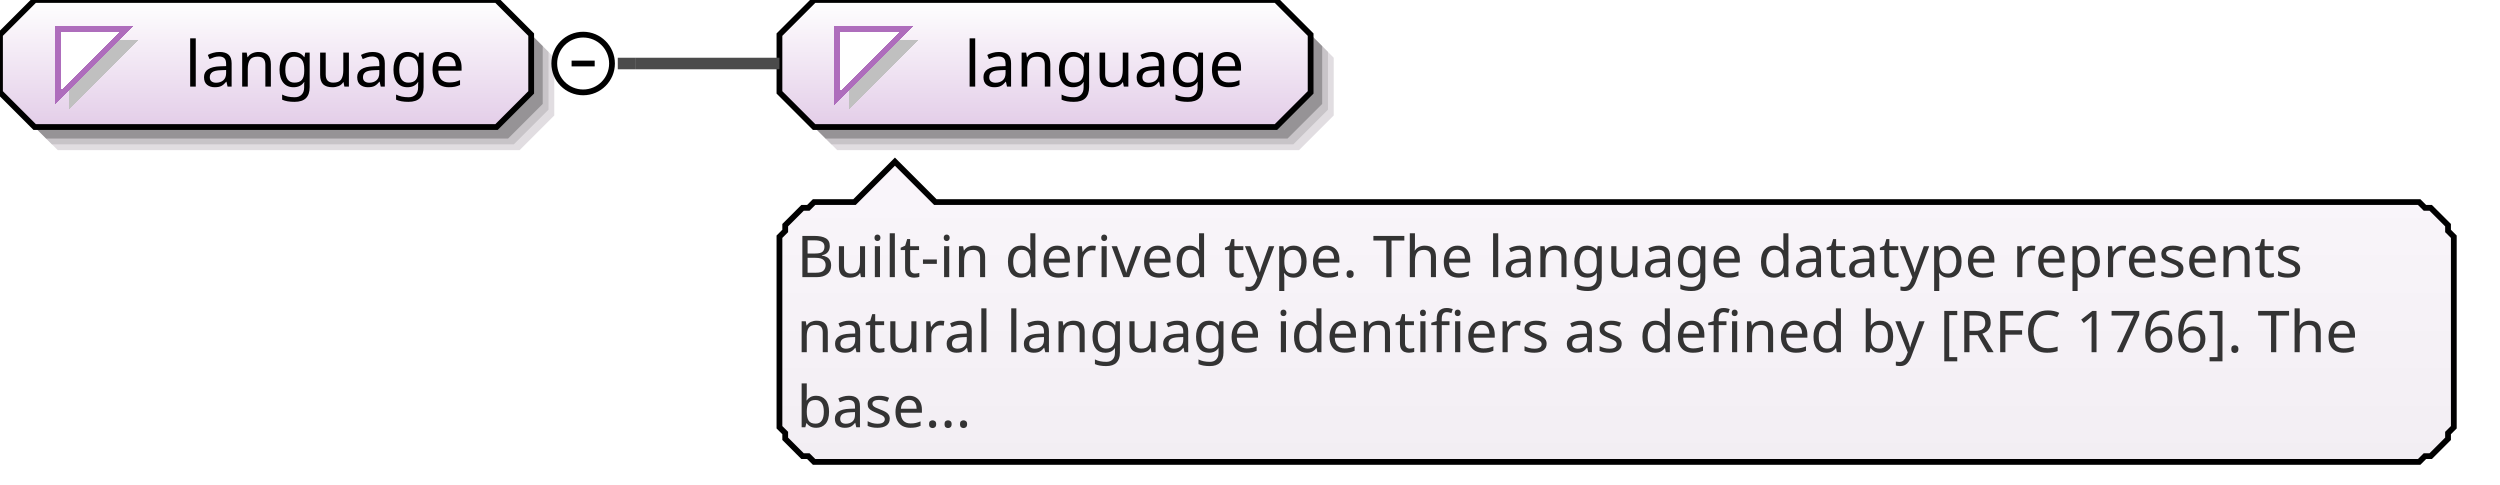
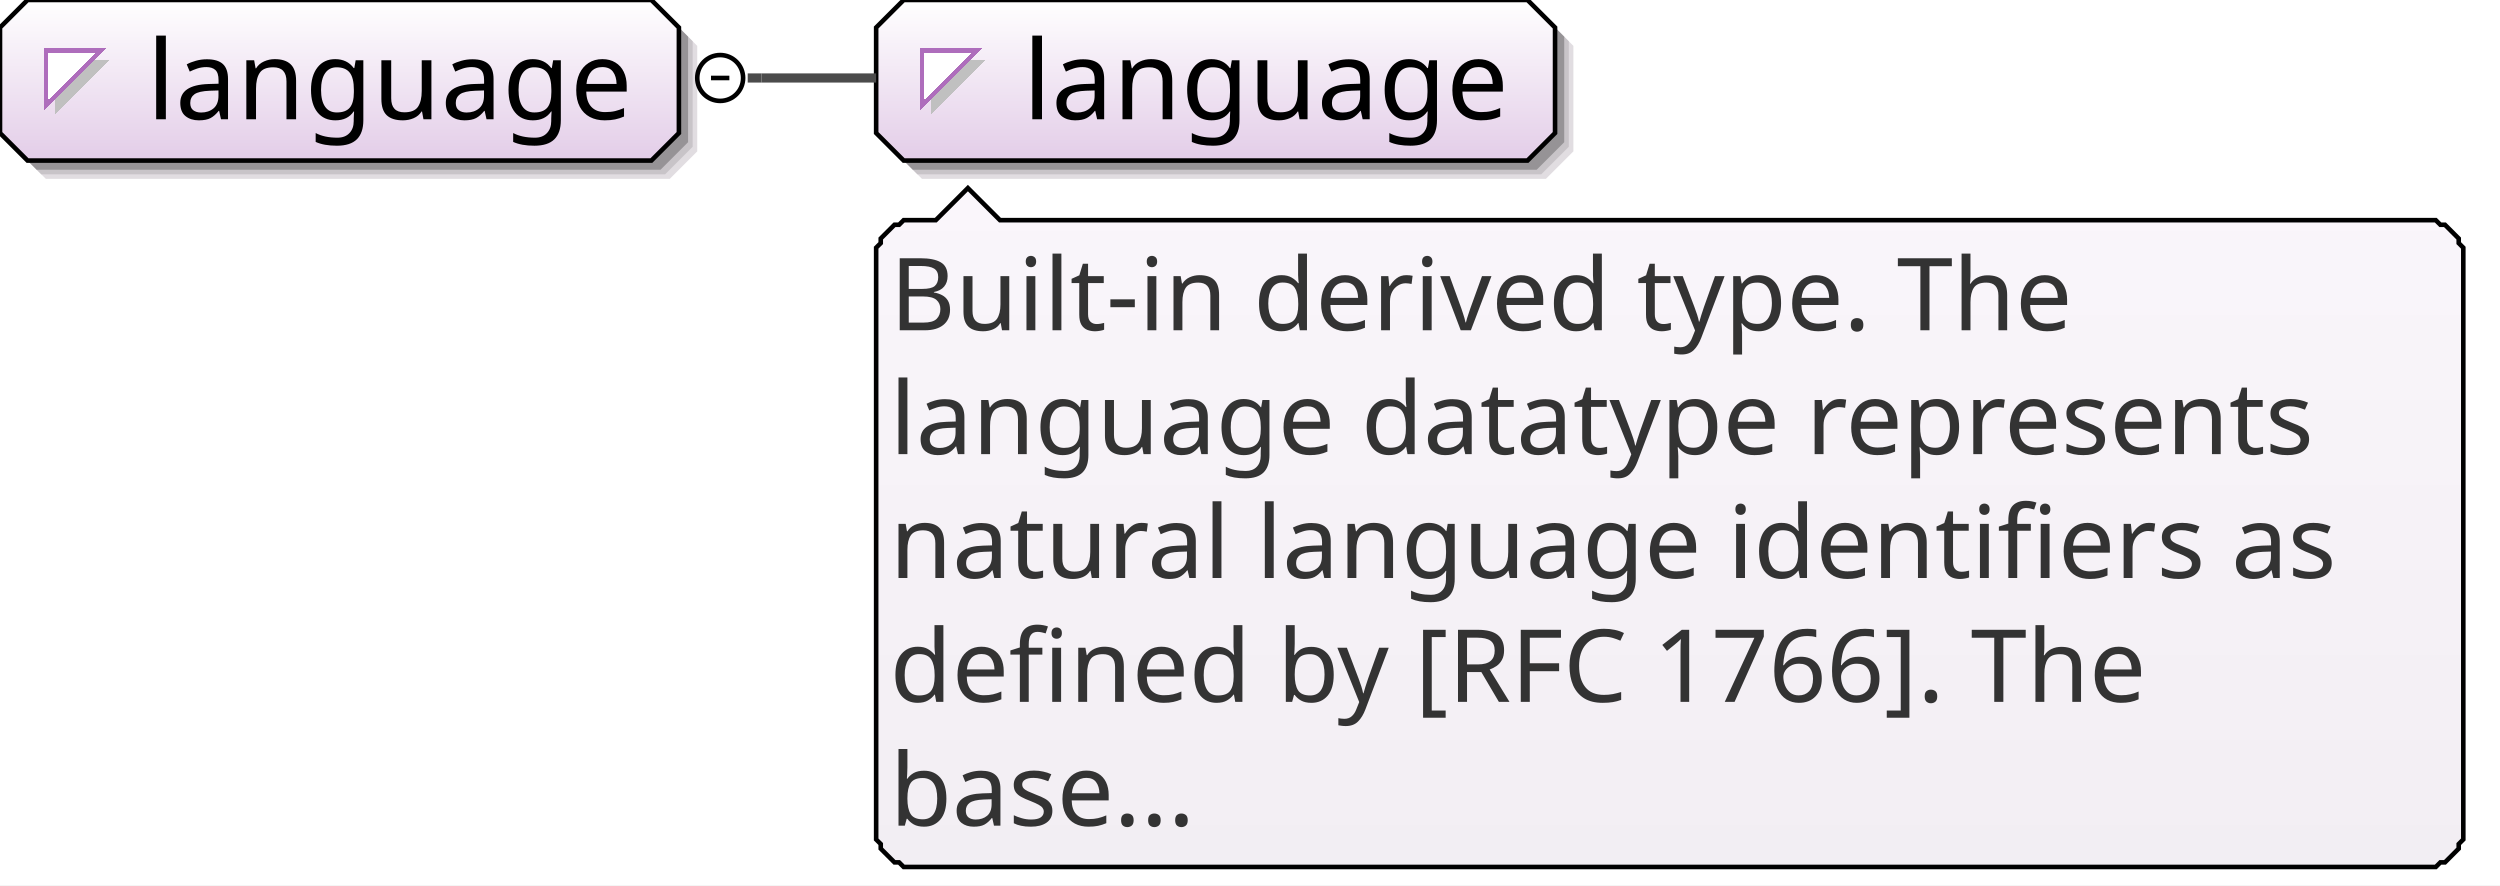
- <svg xmlns="http://www.w3.org/2000/svg" color-interpolation="auto" color-rendering="auto" fill="black" fill-opacity="1" font-family="'Dialog'" font-size="12px" font-style="normal" font-weight="normal" height="84" image-rendering="auto" shape-rendering="auto" stroke="black" stroke-dasharray="none" stroke-dashoffset="0" stroke-linecap="square" stroke-linejoin="miter" stroke-miterlimit="10" stroke-opacity="1" stroke-width="1" text-rendering="auto" width="433">
+ <svg xmlns="http://www.w3.org/2000/svg" color-interpolation="auto" color-rendering="auto" fill="black" fill-opacity="1" font-family="'Dialog'" font-size="12px" font-style="normal" font-weight="normal" height="193" image-rendering="auto" shape-rendering="auto" stroke="black" stroke-dasharray="none" stroke-dashoffset="0" stroke-linecap="square" stroke-linejoin="miter" stroke-miterlimit="10" stroke-opacity="1" stroke-width="1" text-rendering="auto" width="545">
  <defs id="genericDefs" />
  <g>
    <defs id="defs1">
-       <linearGradient gradientUnits="userSpaceOnUse" id="linearGradient1" spreadMethod="pad" x1="0" x2="0" y1="0" y2="22">
+       <linearGradient gradientUnits="userSpaceOnUse" id="linearGradient1" spreadMethod="pad" x1="0" x2="0" y1="0" y2="35">
        <stop offset="0%" stop-color="white" stop-opacity="1" />
        <stop offset="100%" stop-color="rgb(227,205,232)" stop-opacity="1" />
      </linearGradient>
-       <linearGradient gradientUnits="userSpaceOnUse" id="linearGradient2" spreadMethod="pad" x1="135" x2="135" y1="0" y2="22">
+       <linearGradient gradientUnits="userSpaceOnUse" id="linearGradient2" spreadMethod="pad" x1="191" x2="191" y1="0" y2="35">
        <stop offset="0%" stop-color="white" stop-opacity="1" />
        <stop offset="100%" stop-color="rgb(227,205,232)" stop-opacity="1" />
      </linearGradient>
-       <linearGradient gradientUnits="userSpaceOnUse" id="linearGradient3" spreadMethod="pad" x1="135" x2="135" y1="28" y2="80">
+       <linearGradient gradientUnits="userSpaceOnUse" id="linearGradient3" spreadMethod="pad" x1="191" x2="191" y1="41" y2="189">
        <stop offset="0%" stop-color="rgb(250,246,251)" stop-opacity="1" />
        <stop offset="100%" stop-color="rgb(242,238,243)" stop-opacity="1" />
      </linearGradient>
      <clipPath clipPathUnits="userSpaceOnUse" id="clipPath1">
-         <path d="M0 0 L433 0 L433 84 L0 84 L0 0 Z" />
+         <path d="M0 0 L545 0 L545 193 L0 193 L0 0 Z" />
      </clipPath>
    </defs>
    <g fill="white" stroke="white">
-       <rect clip-path="url(#clipPath1)" height="84" stroke="none" width="433" x="0" y="0" />
+       <rect clip-path="url(#clipPath1)" height="193" stroke="none" width="545" x="0" y="0" />
    </g>
-     <g fill="rgb(225,221,225)" font-family="sans-serif" font-size="11px" stroke="rgb(225,221,225)" text-rendering="optimizeLegibility">
-       <polygon clip-path="url(#clipPath1)" points=" 4 10 4 20 10 26 90 26 96 20 96 10 90 4 10 4" stroke="none" />
-       <polygon clip-path="url(#clipPath1)" fill="rgb(200,196,200)" points=" 3 9 3 19 9 25 89 25 95 19 95 9 89 3 9 3" stroke="none" />
-       <polygon clip-path="url(#clipPath1)" fill="rgb(150,147,150)" points=" 2 8 2 18 8 24 88 24 94 18 94 8 88 2 8 2" stroke="none" />
+     <g fill="rgb(225,221,225)" font-family="sans-serif" font-size="24px" stroke="rgb(225,221,225)" text-rendering="optimizeLegibility">
+       <polygon clip-path="url(#clipPath1)" points=" 4 10 4 33 10 39 146 39 152 33 152 10 146 4 10 4" stroke="none" />
+       <polygon clip-path="url(#clipPath1)" fill="rgb(200,196,200)" points=" 3 9 3 32 9 38 145 38 151 32 151 9 145 3 9 3" stroke="none" />
+       <polygon clip-path="url(#clipPath1)" fill="rgb(150,147,150)" points=" 2 8 2 31 8 37 144 37 150 31 150 8 144 2 8 2" stroke="none" />
    </g>
-     <g fill="url(#linearGradient1)" font-family="sans-serif" font-size="11px" shape-rendering="crispEdges" stroke="url(#linearGradient1)" text-rendering="geometricPrecision">
-       <polygon clip-path="url(#clipPath1)" points=" 0 6 0 16 6 22 86 22 92 16 92 6 86 0 6 0" stroke="none" />
+     <g fill="url(#linearGradient1)" font-family="sans-serif" font-size="24px" shape-rendering="crispEdges" stroke="url(#linearGradient1)" text-rendering="geometricPrecision">
+       <polygon clip-path="url(#clipPath1)" points=" 0 6 0 29 6 35 142 35 148 29 148 6 142 0 6 0" stroke="none" />
    </g>
-     <g font-family="sans-serif" font-size="11px" stroke-linecap="butt" text-rendering="optimizeLegibility">
-       <polygon clip-path="url(#clipPath1)" fill="none" points=" 0 6 0 16 6 22 86 22 92 16 92 6 86 0 6 0" />
+     <g font-family="sans-serif" font-size="24px" stroke-linecap="butt" text-rendering="optimizeLegibility">
+       <polygon clip-path="url(#clipPath1)" fill="none" points=" 0 6 0 29 6 35 142 35 148 29 148 6 142 0 6 0" />
    </g>
-     <g fill="silver" font-family="sans-serif" font-size="11px" shape-rendering="crispEdges" stroke="silver" stroke-linecap="butt" text-rendering="geometricPrecision">
-       <polygon clip-path="url(#clipPath1)" points=" 12 7 24 7 12 19" stroke="none" />
-       <polygon clip-path="url(#clipPath1)" fill="white" points=" 10 5 22 5 10 17" stroke="none" />
-       <polygon clip-path="url(#clipPath1)" fill="none" points=" 10 5 22 5 10 17" stroke="rgb(174,109,188)" />
-       <text clip-path="url(#clipPath1)" fill="black" stroke="none" x="32" xml:space="preserve" y="15">language</text>
+     <g fill="silver" font-family="sans-serif" font-size="24px" shape-rendering="crispEdges" stroke="silver" stroke-linecap="butt" text-rendering="geometricPrecision">
+       <polygon clip-path="url(#clipPath1)" points=" 12 13 24 13 12 25" stroke="none" />
+       <polygon clip-path="url(#clipPath1)" fill="white" points=" 10 11 22 11 10 23" stroke="none" />
+       <polygon clip-path="url(#clipPath1)" fill="none" points=" 10 11 22 11 10 23" stroke="rgb(174,109,188)" />
+       <text clip-path="url(#clipPath1)" fill="black" stroke="none" x="32" xml:space="preserve" y="26">language</text>
    </g>
-     <g font-family="sans-serif" font-size="11px" stroke-linecap="butt" text-rendering="optimizeLegibility">
-       <circle clip-path="url(#clipPath1)" cx="101" cy="11" fill="none" r="5" />
-       <line clip-path="url(#clipPath1)" fill="none" x1="99" x2="103" y1="11" y2="11" />
-       <polygon clip-path="url(#clipPath1)" fill="rgb(225,221,225)" points=" 139 10 139 20 145 26 225 26 231 20 231 10 225 4 145 4" stroke="none" />
-       <polygon clip-path="url(#clipPath1)" fill="rgb(200,196,200)" points=" 138 9 138 19 144 25 224 25 230 19 230 9 224 3 144 3" stroke="none" />
-       <polygon clip-path="url(#clipPath1)" fill="rgb(150,147,150)" points=" 137 8 137 18 143 24 223 24 229 18 229 8 223 2 143 2" stroke="none" />
+     <g font-family="sans-serif" font-size="24px" stroke-linecap="butt" text-rendering="optimizeLegibility">
+       <circle clip-path="url(#clipPath1)" cx="157" cy="17" fill="none" r="5" />
+       <line clip-path="url(#clipPath1)" fill="none" x1="155" x2="159" y1="17" y2="17" />
+       <polygon clip-path="url(#clipPath1)" fill="rgb(225,221,225)" points=" 195 10 195 33 201 39 337 39 343 33 343 10 337 4 201 4" stroke="none" />
+       <polygon clip-path="url(#clipPath1)" fill="rgb(200,196,200)" points=" 194 9 194 32 200 38 336 38 342 32 342 9 336 3 200 3" stroke="none" />
+       <polygon clip-path="url(#clipPath1)" fill="rgb(150,147,150)" points=" 193 8 193 31 199 37 335 37 341 31 341 8 335 2 199 2" stroke="none" />
    </g>
-     <g fill="url(#linearGradient2)" font-family="sans-serif" font-size="11px" shape-rendering="crispEdges" stroke="url(#linearGradient2)" stroke-linecap="butt" text-rendering="geometricPrecision">
-       <polygon clip-path="url(#clipPath1)" points=" 135 6 135 16 141 22 221 22 227 16 227 6 221 0 141 0" stroke="none" />
+     <g fill="url(#linearGradient2)" font-family="sans-serif" font-size="24px" shape-rendering="crispEdges" stroke="url(#linearGradient2)" stroke-linecap="butt" text-rendering="geometricPrecision">
+       <polygon clip-path="url(#clipPath1)" points=" 191 6 191 29 197 35 333 35 339 29 339 6 333 0 197 0" stroke="none" />
    </g>
-     <g font-family="sans-serif" font-size="11px" stroke-linecap="butt" text-rendering="optimizeLegibility">
-       <polygon clip-path="url(#clipPath1)" fill="none" points=" 135 6 135 16 141 22 221 22 227 16 227 6 221 0 141 0" />
+     <g font-family="sans-serif" font-size="24px" stroke-linecap="butt" text-rendering="optimizeLegibility">
+       <polygon clip-path="url(#clipPath1)" fill="none" points=" 191 6 191 29 197 35 333 35 339 29 339 6 333 0 197 0" />
    </g>
-     <g fill="silver" font-family="sans-serif" font-size="11px" shape-rendering="crispEdges" stroke="silver" stroke-linecap="butt" text-rendering="geometricPrecision">
-       <polygon clip-path="url(#clipPath1)" points=" 147 7 159 7 147 19" stroke="none" />
-       <polygon clip-path="url(#clipPath1)" fill="white" points=" 145 5 157 5 145 17" stroke="none" />
-       <polygon clip-path="url(#clipPath1)" fill="none" points=" 145 5 157 5 145 17" stroke="rgb(174,109,188)" />
-       <text clip-path="url(#clipPath1)" fill="black" stroke="none" x="167" xml:space="preserve" y="15">language</text>
-       <polygon clip-path="url(#clipPath1)" fill="url(#linearGradient3)" points=" 135 41 136 40 136 39 137 38 138 37 139 36 140 36 141 35 148 35 155 28 162 35 419 35 420 36 421 36 422 37 423 38 424 39 424 40 425 41 425 74 424 75 424 76 423 77 422 78 421 79 420 79 419 80 141 80 140 79 139 79 138 78 137 77 136 76 136 75 135 74" stroke="none" />
+     <g fill="silver" font-family="sans-serif" font-size="24px" shape-rendering="crispEdges" stroke="silver" stroke-linecap="butt" text-rendering="geometricPrecision">
+       <polygon clip-path="url(#clipPath1)" points=" 203 13 215 13 203 25" stroke="none" />
+       <polygon clip-path="url(#clipPath1)" fill="white" points=" 201 11 213 11 201 23" stroke="none" />
+       <polygon clip-path="url(#clipPath1)" fill="none" points=" 201 11 213 11 201 23" stroke="rgb(174,109,188)" />
+       <text clip-path="url(#clipPath1)" fill="black" stroke="none" x="223" xml:space="preserve" y="26">language</text>
+       <polygon clip-path="url(#clipPath1)" fill="url(#linearGradient3)" points=" 191 54 192 53 192 52 193 51 194 50 195 49 196 49 197 48 204 48 211 41 218 48 531 48 532 49 533 49 534 50 535 51 536 52 536 53 537 54 537 183 536 184 536 185 535 186 534 187 533 188 532 188 531 189 197 189 196 188 195 188 194 187 193 186 192 185 192 184 191 183" stroke="none" />
    </g>
-     <g font-family="sans-serif" font-size="11px" stroke-linecap="butt" text-rendering="optimizeLegibility">
-       <polygon clip-path="url(#clipPath1)" fill="none" points=" 135 41 136 40 136 39 137 38 138 37 139 36 140 36 141 35 148 35 155 28 162 35 419 35 420 36 421 36 422 37 423 38 424 39 424 40 425 41 425 74 424 75 424 76 423 77 422 78 421 79 420 79 419 80 141 80 140 79 139 79 138 78 137 77 136 76 136 75 135 74" />
+     <g font-family="sans-serif" font-size="24px" stroke-linecap="butt" text-rendering="optimizeLegibility">
+       <polygon clip-path="url(#clipPath1)" fill="none" points=" 191 54 192 53 192 52 193 51 194 50 195 49 196 49 197 48 204 48 211 41 218 48 531 48 532 49 533 49 534 50 535 51 536 52 536 53 537 54 537 183 536 184 536 185 535 186 534 187 533 188 532 188 531 189 197 189 196 188 195 188 194 187 193 186 192 185 192 184 191 183" />
    </g>
-     <g fill="rgb(51,51,51)" font-family="sans-serif" font-size="10px" shape-rendering="crispEdges" stroke="rgb(51,51,51)" stroke-linecap="butt" text-rendering="geometricPrecision">
-       <text clip-path="url(#clipPath1)" stroke="none" x="138" xml:space="preserve" y="48">Built-in derived type. The language datatype represents </text>
-       <text clip-path="url(#clipPath1)" stroke="none" x="138" xml:space="preserve" y="61">natural language identifiers as defined by [RFC 1766]. The </text>
-       <text clip-path="url(#clipPath1)" stroke="none" x="138" xml:space="preserve" y="74">base...</text>
+     <g fill="rgb(51,51,51)" font-family="sans-serif" font-size="22px" shape-rendering="crispEdges" stroke="rgb(51,51,51)" stroke-linecap="butt" text-rendering="geometricPrecision">
+       <text clip-path="url(#clipPath1)" stroke="none" x="194" xml:space="preserve" y="72">Built-in derived type. The </text>
+       <text clip-path="url(#clipPath1)" stroke="none" x="194" xml:space="preserve" y="99">language datatype represents </text>
+       <text clip-path="url(#clipPath1)" stroke="none" x="194" xml:space="preserve" y="126">natural language identifiers as </text>
+       <text clip-path="url(#clipPath1)" stroke="none" x="194" xml:space="preserve" y="153">defined by [RFC 1766]. The </text>
+       <text clip-path="url(#clipPath1)" stroke="none" x="194" xml:space="preserve" y="180">base...</text>
    </g>
-     <g fill="rgb(75,75,75)" font-family="sans-serif" font-size="11px" stroke="rgb(75,75,75)" stroke-linecap="butt" stroke-width="2" text-rendering="optimizeLegibility">
-       <line clip-path="url(#clipPath1)" fill="none" x1="107" x2="110" y1="11" y2="11" />
-       <line clip-path="url(#clipPath1)" fill="none" x1="110" x2="110" y1="11" y2="11" />
-       <line clip-path="url(#clipPath1)" fill="none" x1="110" x2="135" y1="11" y2="11" />
+     <g fill="rgb(75,75,75)" font-family="sans-serif" font-size="24px" stroke="rgb(75,75,75)" stroke-linecap="butt" stroke-width="2" text-rendering="optimizeLegibility">
+       <line clip-path="url(#clipPath1)" fill="none" x1="163" x2="166" y1="17" y2="17" />
+       <line clip-path="url(#clipPath1)" fill="none" x1="166" x2="166" y1="17" y2="17" />
+       <line clip-path="url(#clipPath1)" fill="none" x1="166" x2="191" y1="17" y2="17" />
    </g>
  </g>
</svg>
